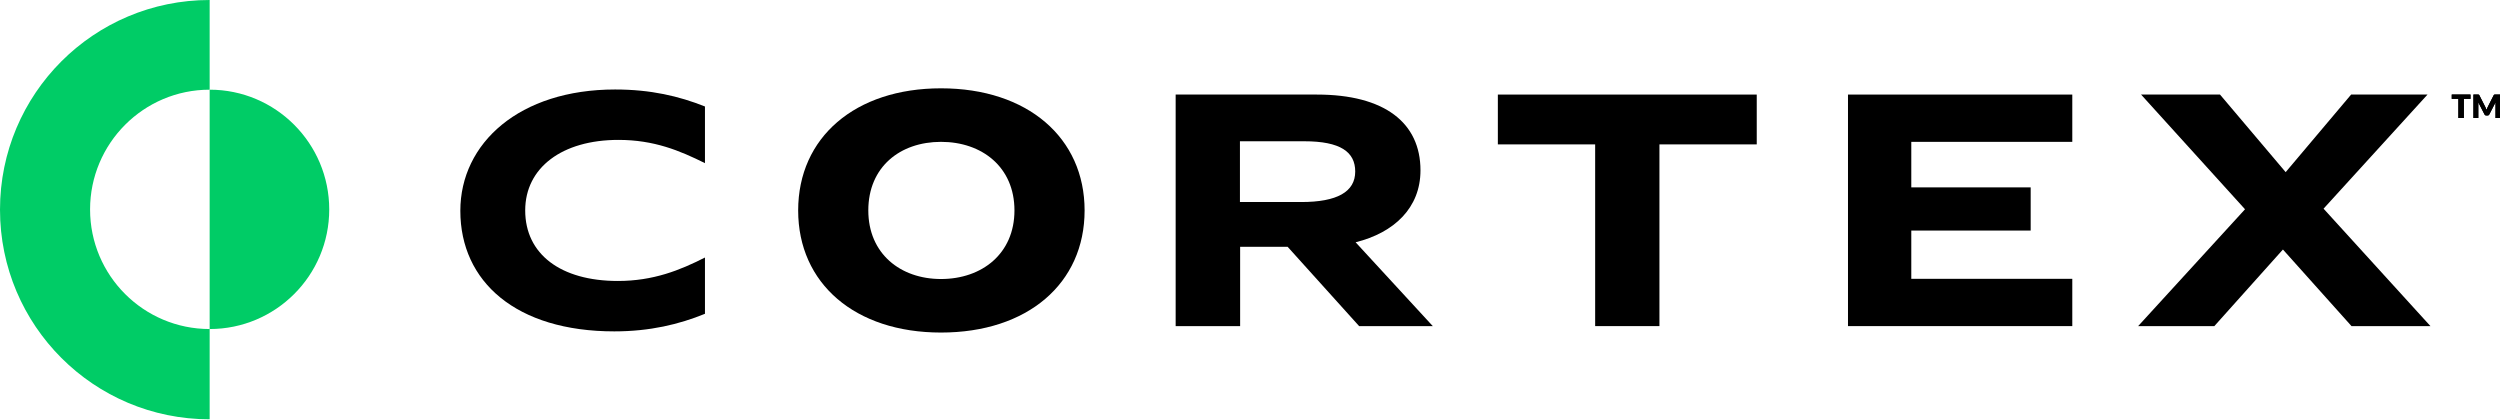
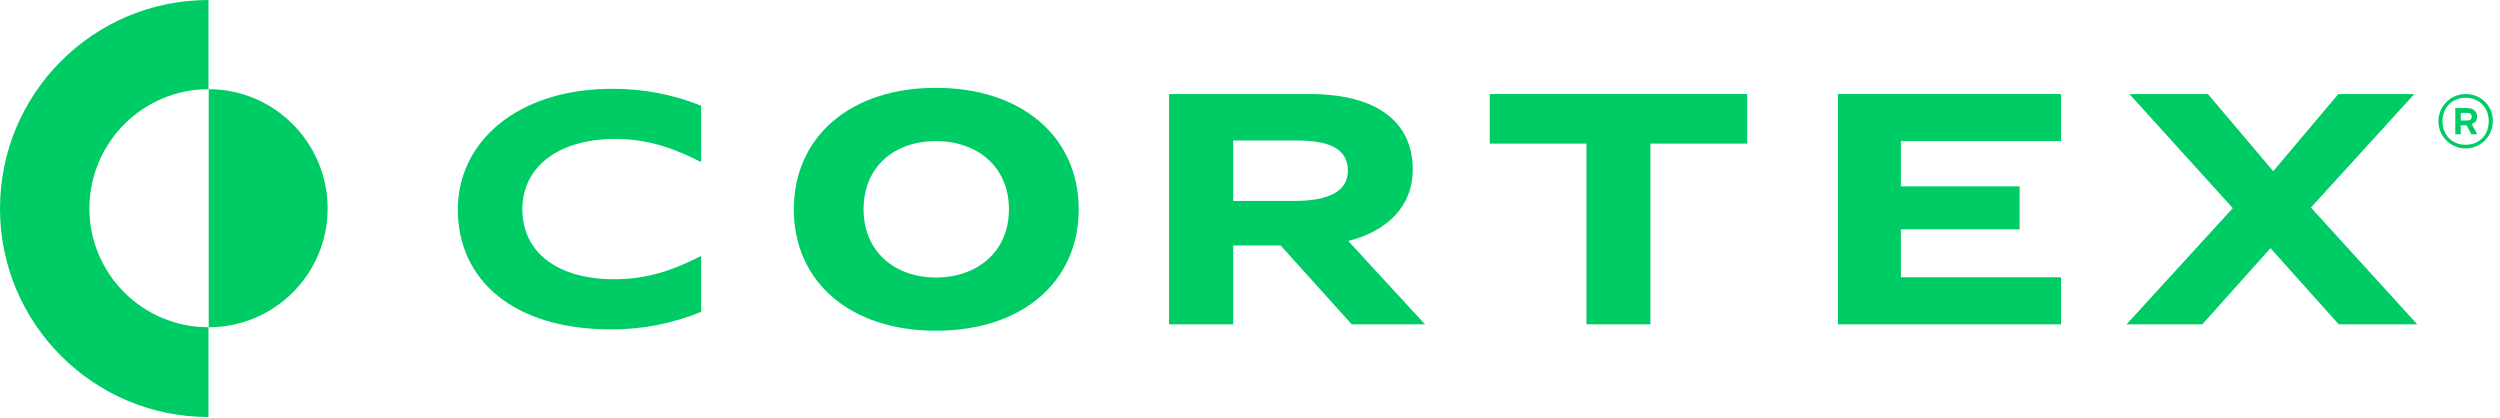
- <svg xmlns="http://www.w3.org/2000/svg" version="1.1" id="Layer_1" x="0px" y="0px" viewBox="0 0 1279.5 214.6" style="enable-background:new 0 0 1279.5 214.6;" xml:space="preserve">
+ <svg xmlns="http://www.w3.org/2000/svg" version="1.1" id="Layer_1" x="0px" y="0px" viewBox="0 0 1286.5 214.6" style="enable-background:new 0 0 1286.5 214.6;" xml:space="preserve">
  <style type="text/css">
	.st0{fill:#00CC66;}
</style>
-   <g>
-     <g>
-       <path class="st0" d="M168.5,107.2c0,33.8-27.4,61.2-61.2,61.2V45.9C141.1,45.9,168.5,73.4,168.5,107.2z" />
-       <path class="st0" d="M46.1,107.2c0,33.8,27.4,61.2,61.2,61.2v46.2C48,214.6,0,166.6,0,107.3C0,48,48,0,107.3,0v45.9    C73.5,45.9,46.1,73.4,46.1,107.2z" />
-       <path d="M235.6,107.9c0,36.3,28.6,61.7,78.8,61.7c18.2,0,33.2-3.6,46.4-9v-28.8c-12.8,6.5-26.4,12-44.6,12    c-29.2,0-47.4-13.7-47.4-36.1c0-21.9,18.9-36.1,47.7-36.1c18.3,0,31.4,5.5,44.3,11.9v-29c-13.3-5.3-27.8-8.7-46-8.7    C265.9,45.8,235.6,73.2,235.6,107.9z" />
-       <path d="M727,87.2c0-24.4-18.4-38.8-53-38.8h-72.3v118.5h33v-40.6H659l36.6,40.6h37.7L693.8,124C713.5,119.1,727,106.4,727,87.2z     M666,103.4h-31.4V72.3h32.9c18.6,0,26.1,5.5,26.1,15.5C693.6,98.2,684.3,103.4,666,103.4z" />
-       <polygon points="766.6,73.9 816.4,73.9 816.4,166.9 849.3,166.9 849.3,73.9 899.1,73.9 899.1,48.4 766.6,48.4   " />
-       <polygon points="945.8,166.9 1060.6,166.9 1060.6,142.7 978.2,142.7 978.2,118 1039.3,118 1039.3,95.9 978.2,95.9 978.2,72.6     1060.6,72.6 1060.6,48.4 945.8,48.4   " />
-       <polygon points="1189.2,106.8 1242.4,48.4 1203.3,48.4 1169.8,88.1 1136.2,48.4 1095.8,48.4 1149,107.1 1094.3,166.9     1133.3,166.9 1168.4,127.7 1203.5,166.9 1243.9,166.9   " />
-       <g>
-         <g>
-           <path d="M555.1,107.7c0,37.4-29.2,62.5-73.5,62.5c-44,0-73.1-25.1-73.1-62.5c0-37.4,29.2-62.5,73.1-62.5      C525.9,45.2,555.1,70.5,555.1,107.7z M444.4,107.7c0,22.1,16.4,35.1,37.2,35.1c21,0,37.6-13,37.6-35.1      c0-22.2-16.6-35.1-37.6-35.1C460.7,72.6,444.4,85.4,444.4,107.7z" />
-         </g>
-       </g>
-     </g>
-     <g>
-       <path d="M1277.2,48.4c-0.1,0-0.2,0-0.3,0c-0.1,0-0.2,0-0.2,0c-0.1,0-0.1,0.1-0.2,0.1s-0.1,0.1-0.2,0.2l-3.1,6.1    c-0.1,0.2-0.2,0.4-0.3,0.7c-0.1,0.2-0.2,0.5-0.3,0.7c-0.1-0.2-0.2-0.5-0.3-0.7c-0.1-0.2-0.2-0.4-0.3-0.7l-3.1-6.1    c-0.1-0.1-0.1-0.2-0.2-0.2c-0.1-0.1-0.1-0.1-0.2-0.1c-0.1,0-0.2,0-0.2,0c-0.1,0-0.2,0-0.3,0h-2.1v12h2.5v-6.9c0-0.2,0-0.3,0-0.5    c0-0.2,0-0.4,0-0.6l3.2,6.2c0.1,0.2,0.2,0.3,0.4,0.4c0.2,0.1,0.4,0.1,0.6,0.1h0.4c0.2,0,0.4,0,0.6-0.1c0.2-0.1,0.3-0.2,0.4-0.4    l3.2-6.2c0,0.2,0,0.4,0,0.6c0,0.2,0,0.4,0,0.5v6.9h2.5v-12H1277.2z M1264.4,48.4h-9.6v2.2h3.4v9.8h2.8v-9.8h3.4V48.4z" />
-       <path d="M1277.2,48.4c-0.1,0-0.2,0-0.3,0c-0.1,0-0.2,0-0.2,0c-0.1,0-0.1,0.1-0.2,0.1s-0.1,0.1-0.2,0.2l-3.1,6.1    c-0.1,0.2-0.2,0.4-0.3,0.7c-0.1,0.2-0.2,0.5-0.3,0.7c-0.1-0.2-0.2-0.5-0.3-0.7c-0.1-0.2-0.2-0.4-0.3-0.7l-3.1-6.1    c-0.1-0.1-0.1-0.2-0.2-0.2c-0.1-0.1-0.1-0.1-0.2-0.1c-0.1,0-0.2,0-0.2,0c-0.1,0-0.2,0-0.3,0h-2.1v12h2.5v-6.9c0-0.2,0-0.3,0-0.5    c0-0.2,0-0.4,0-0.6l3.2,6.2c0.1,0.2,0.2,0.3,0.4,0.4c0.2,0.1,0.4,0.1,0.6,0.1h0.4c0.2,0,0.4,0,0.6-0.1c0.2-0.1,0.3-0.2,0.4-0.4    l3.2-6.2c0,0.2,0,0.4,0,0.6c0,0.2,0,0.4,0,0.5v6.9h2.5v-12H1277.2z M1264.4,48.4h-9.6v2.2h3.4v9.8h2.8v-9.8h3.4V48.4z" />
-     </g>
-   </g>
+   <path class="st0" d="M168.6,107.2c0,33.8-27.4,61.2-61.2,61.2V45.9C141.1,45.9,168.5,73.4,168.6,107.2z" />
+   <path class="st0" d="M46,107.2c0,33.8,27.4,61.2,61.3,61.2v46.2C48,214.6,0,166.5,0,107.3C0,48,48.1,0,107.3,0v45.9  C73.5,45.9,46.1,73.4,46,107.2z" />
+   <path class="st0" d="M235.6,107.8c0,36.3,28.6,61.7,78.8,61.7c15.9,0.1,31.6-3,46.4-9v-28.8c-12.8,6.5-26.4,12-44.6,12  c-29.2,0-47.4-13.7-47.4-36.1c0-21.9,18.9-36.1,47.7-36.1c18.3,0,31.5,5.5,44.3,11.9v-29c-14.6-5.9-30.2-8.8-46-8.7  C265.9,45.8,235.6,73.2,235.6,107.8z" />
+   <path class="st0" d="M727,87.2c0-24.4-18.4-38.8-53-38.8h-72.4v118.5h33v-40.6H659l36.6,40.6h37.7L693.8,124  C713.5,119.1,727,106.4,727,87.2z M666,103.4h-31.4V72.3h32.9c18.6,0,26.1,5.5,26.1,15.5C693.6,98.2,684.3,103.4,666,103.4z" />
+   <polygon class="st0" points="766.6,73.9 816.4,73.9 816.4,166.9 849.3,166.9 849.3,73.9 899.1,73.9 899.1,48.4 766.6,48.4 " />
+   <polygon class="st0" points="945.8,166.9 1060.6,166.9 1060.6,142.7 978.2,142.7 978.2,118 1039.3,118 1039.3,95.9 978.2,95.9   978.2,72.6 1060.6,72.6 1060.6,48.4 945.8,48.4 " />
+   <polygon class="st0" points="1189.2,106.8 1242.4,48.4 1203.3,48.4 1169.8,88.1 1136.2,48.4 1095.8,48.4 1149,107.1 1094.3,166.9   1133.3,166.9 1168.4,127.7 1203.5,166.9 1243.9,166.9 " />
+   <path class="st0" d="M555.1,107.7c0,37.4-29.2,62.5-73.5,62.5c-44,0-73.1-25.1-73.1-62.5s29.2-62.5,73.1-62.5  C525.9,45.2,555.1,70.5,555.1,107.7z M444.4,107.7c0,22.1,16.4,35.1,37.2,35.1c21,0,37.6-13,37.6-35.1c0-22.2-16.6-35.1-37.6-35.1  C460.7,72.6,444.4,85.4,444.4,107.7z" />
+   <path class="st0" d="M1274.7,60.3v-0.4c0-2.5-1.9-4.3-5.3-4.3h-5.9v13.5h2.8v-4.6h3.1l2.3,4.6h3.1l-2.9-5.4  C1273.6,63.4,1274.7,62,1274.7,60.3 M1266.3,58.1h3.1c1.8,0,2.5,0.6,2.5,1.9v0.1c0,1.2-0.7,1.9-2.5,1.9h-3.1V58.1z" />
+   <path class="st0" d="M1268.8,48.4c-7.7,0-14,6.3-14,14s6.3,14,14,14s14-6.3,14-14c0.2-7.6-5.8-13.8-13.4-14  C1269.2,48.4,1269,48.4,1268.8,48.4 M1268.8,74.5c-6.9,0-11.9-5-11.9-12.1s5-12.1,11.9-12.1s11.9,5,11.9,12.1  S1275.8,74.5,1268.8,74.5" />
</svg>
